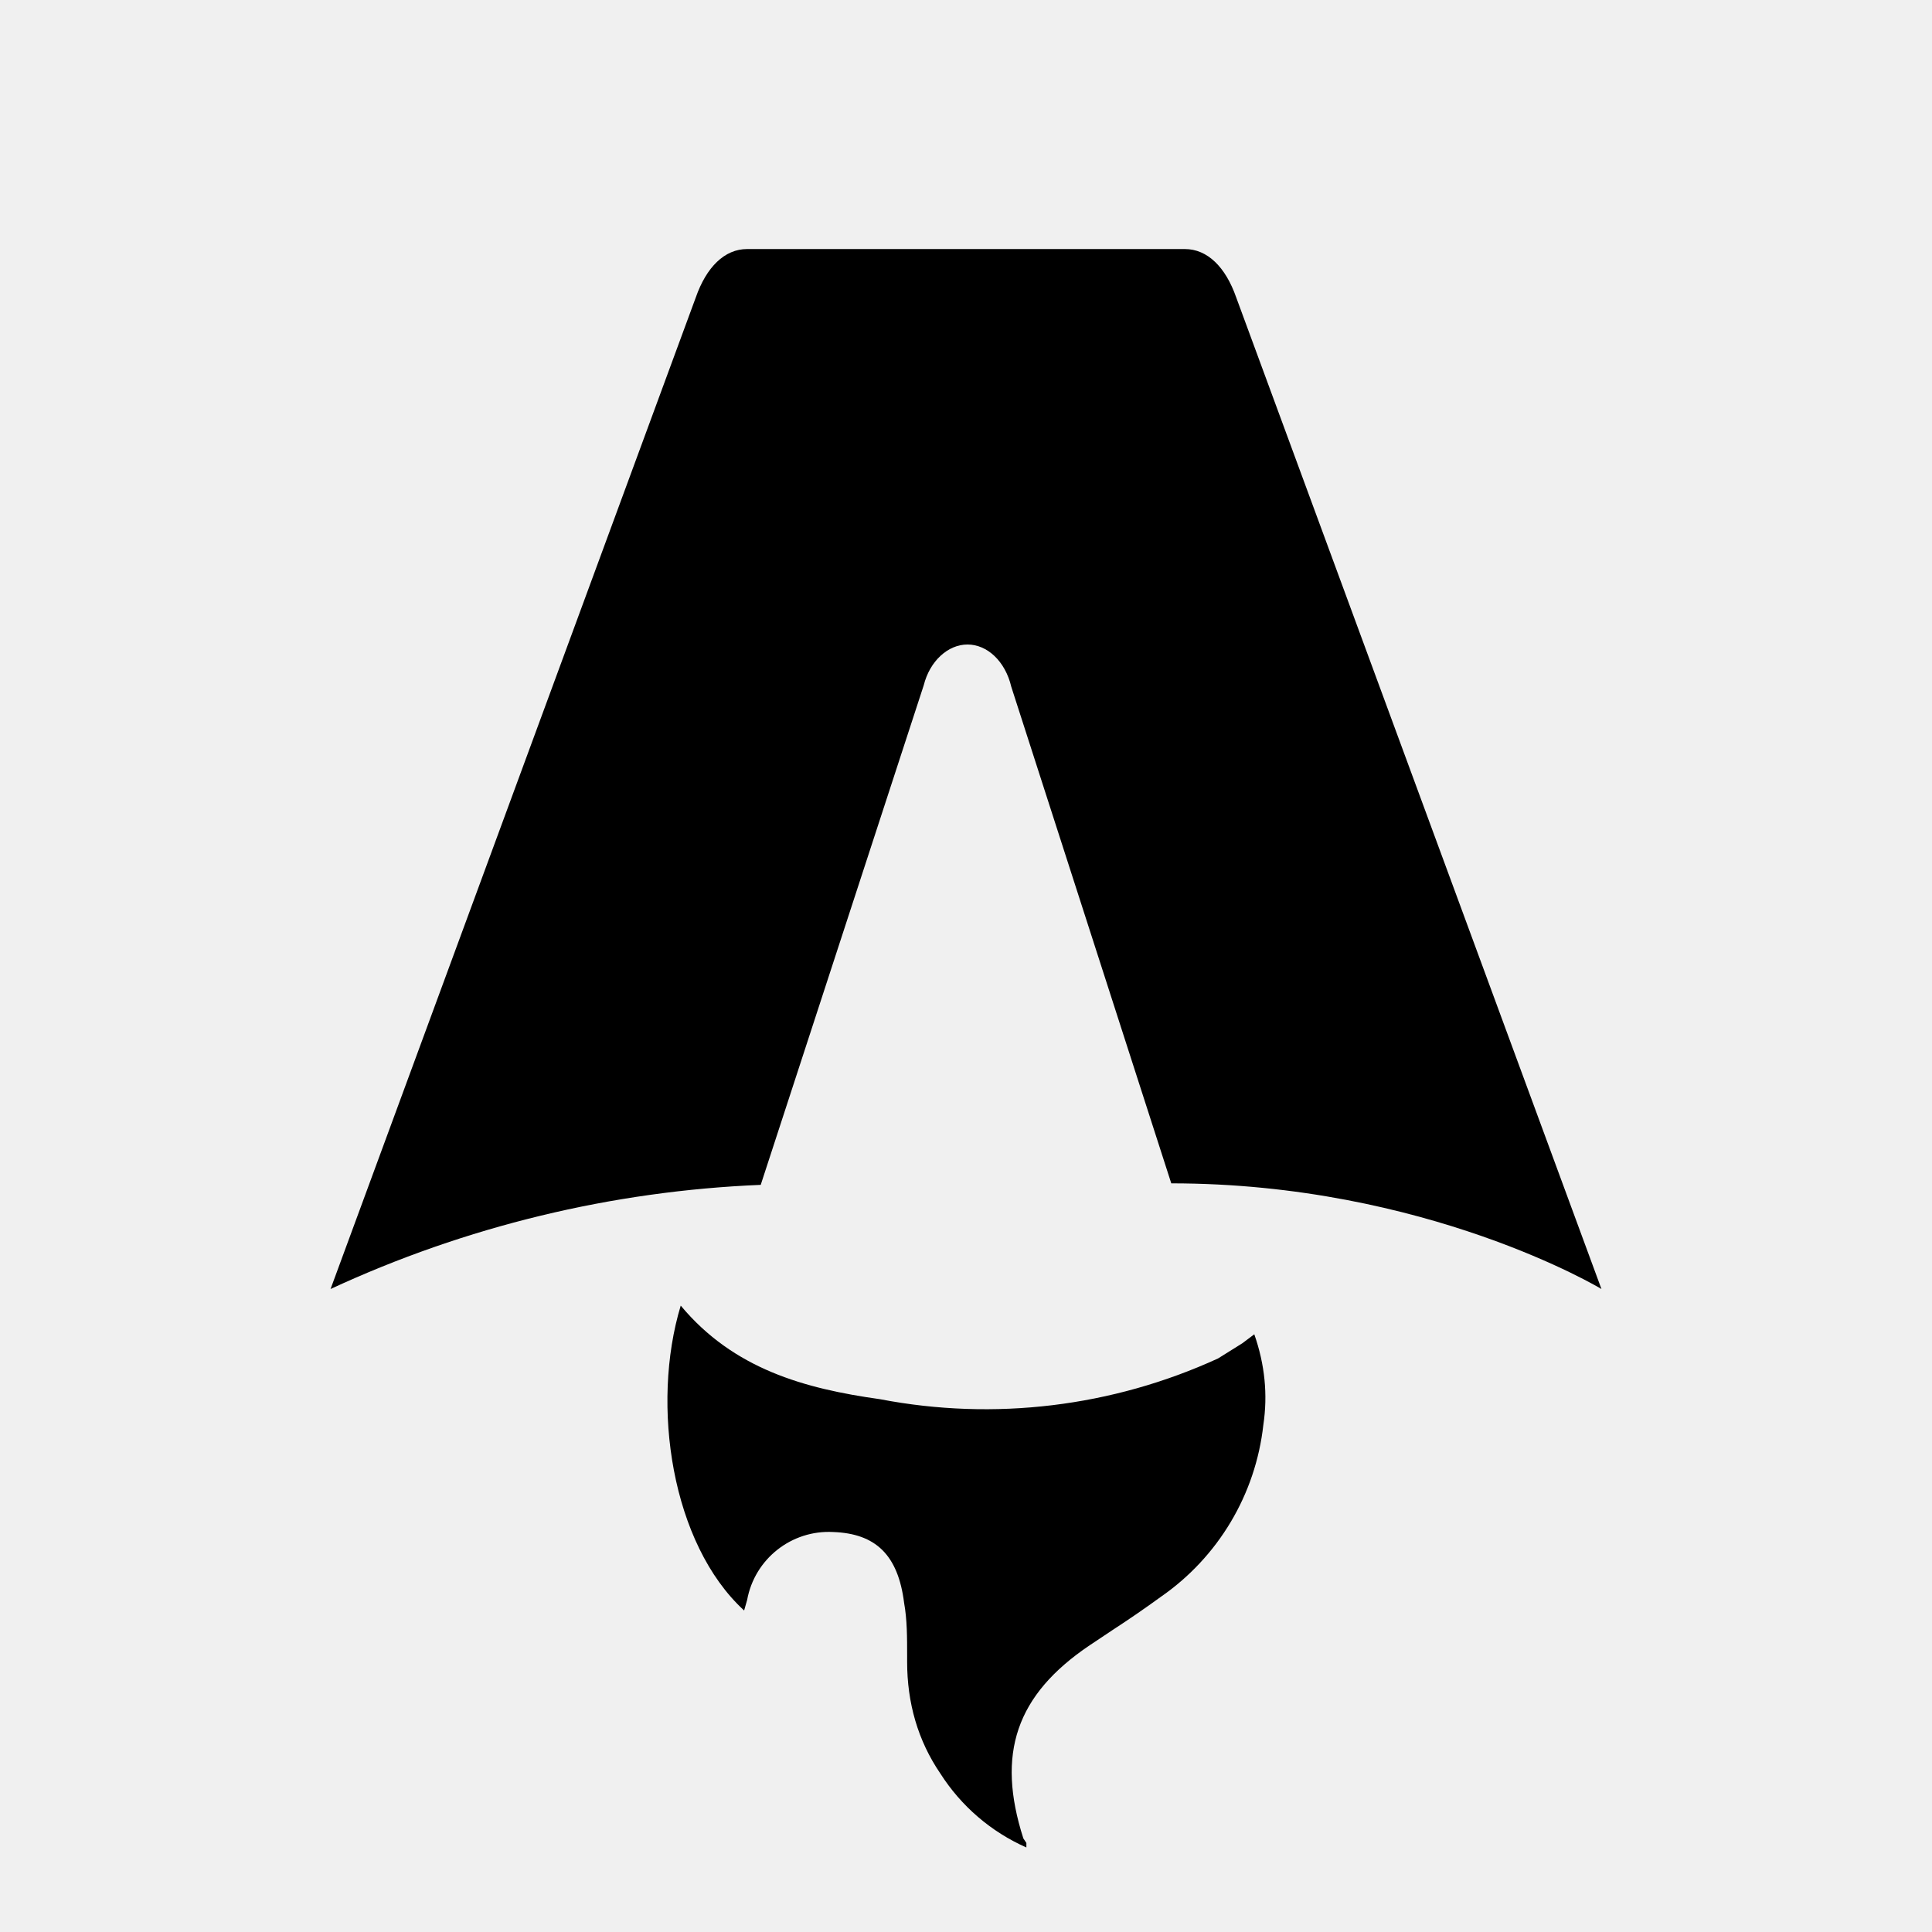
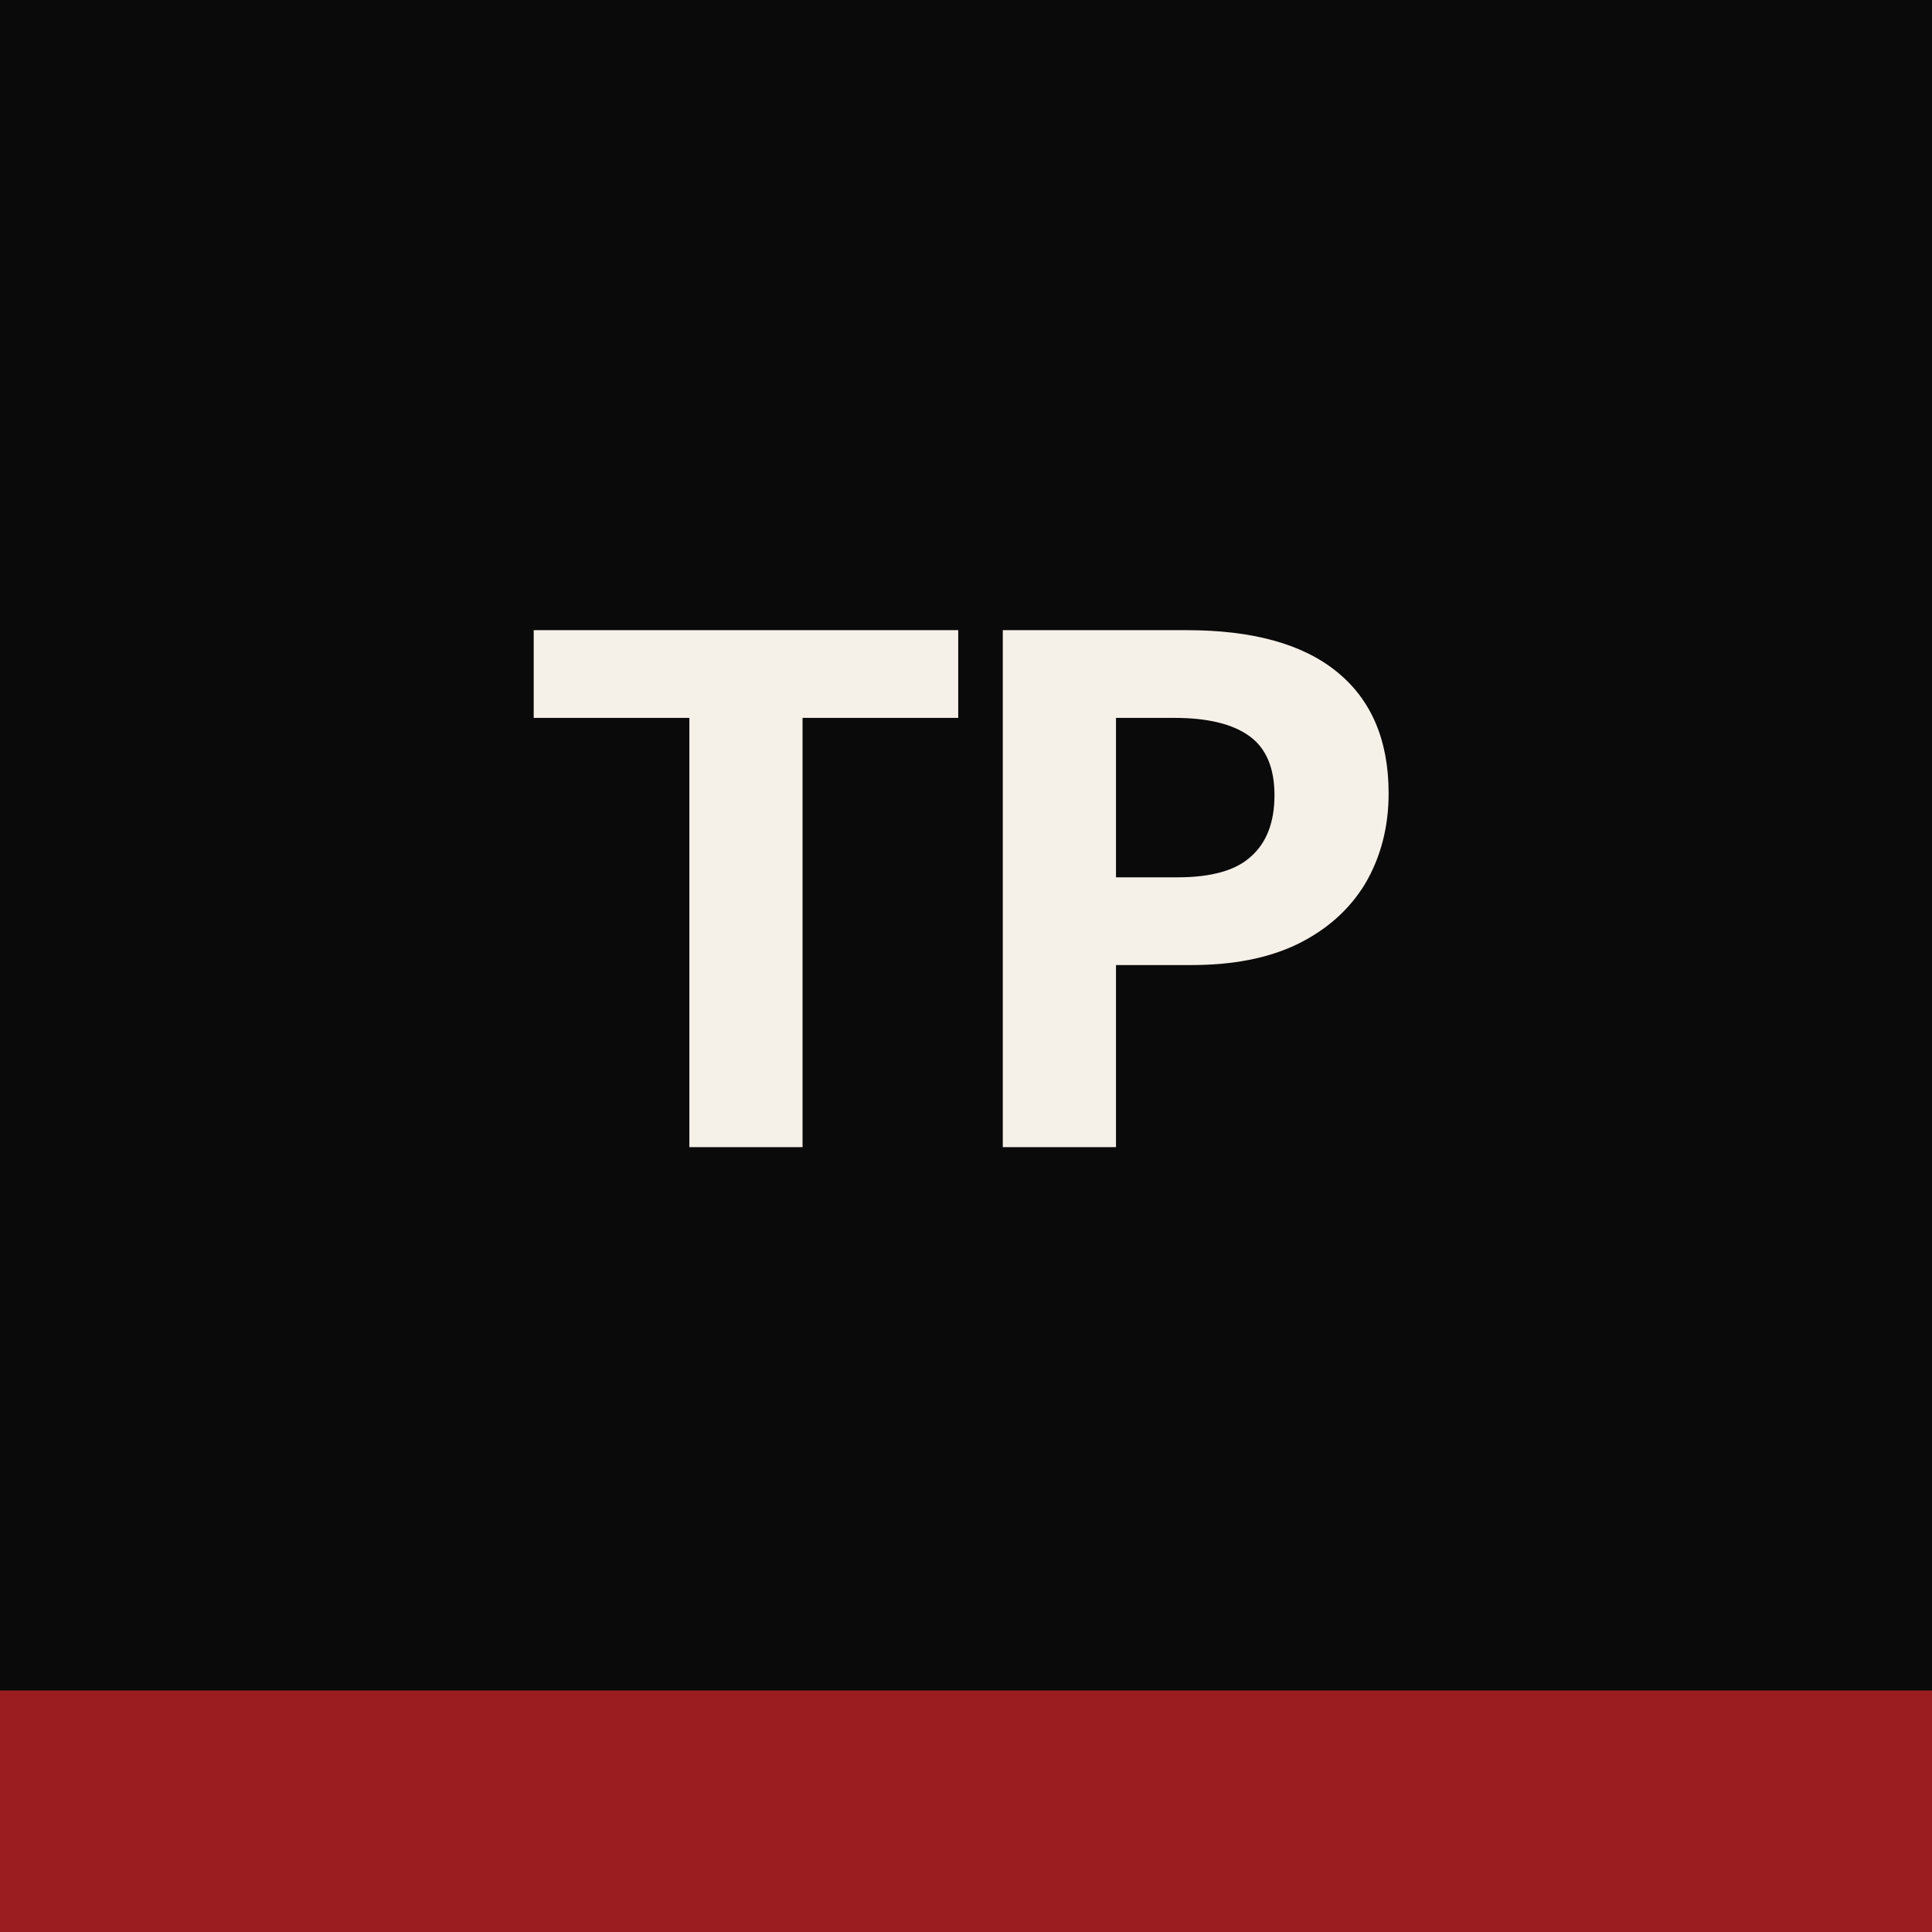
- <svg xmlns="http://www.w3.org/2000/svg" fill="none" viewBox="0 0 128 128">
-   <path d="M50.4 78.5a75.1 75.1 0 0 0-28.5 6.9l24.2-65.7c.7-2 1.9-3.2 3.4-3.2h29c1.5 0 2.7 1.2 3.4 3.2l24.2 65.7s-11.6-7-28.5-7L67 45.5c-.4-1.7-1.6-2.8-2.9-2.8-1.3 0-2.5 1.1-2.9 2.7L50.4 78.5Zm-1.1 28.2Zm-4.2-20.2c-2 6.6-.6 15.8 4.2 20.2a17.5 17.5 0 0 1 .2-.7 5.5 5.5 0 0 1 5.7-4.5c2.8.1 4.3 1.5 4.7 4.7.2 1.1.2 2.3.2 3.5v.4c0 2.7.7 5.2 2.2 7.4a13 13 0 0 0 5.7 4.9v-.3l-.2-.3c-1.8-5.6-.5-9.5 4.4-12.8l1.5-1a73 73 0 0 0 3.2-2.2 16 16 0 0 0 6.8-11.4c.3-2 .1-4-.6-6l-.8.6-1.6 1a37 37 0 0 1-22.4 2.7c-5-.7-9.7-2-13.2-6.2Z" />
-   <style>
-         path { fill: #000; }
-         @media (prefers-color-scheme: dark) {
-             path { fill: #FFF; }
-         }
-     </style>
+ <svg xmlns="http://www.w3.org/2000/svg" viewBox="0 0 32 32" fill="none">
+   <rect width="32" height="32" fill="#0a0a0a" />
+   <rect y="28" width="32" height="4" fill="#9b1d20" />
+   <text x="16" y="19" text-anchor="middle" font-family="Courier New, monospace" font-size="13" font-weight="700" fill="#f5f0e8" letter-spacing="-0.5">TP</text>
</svg>
